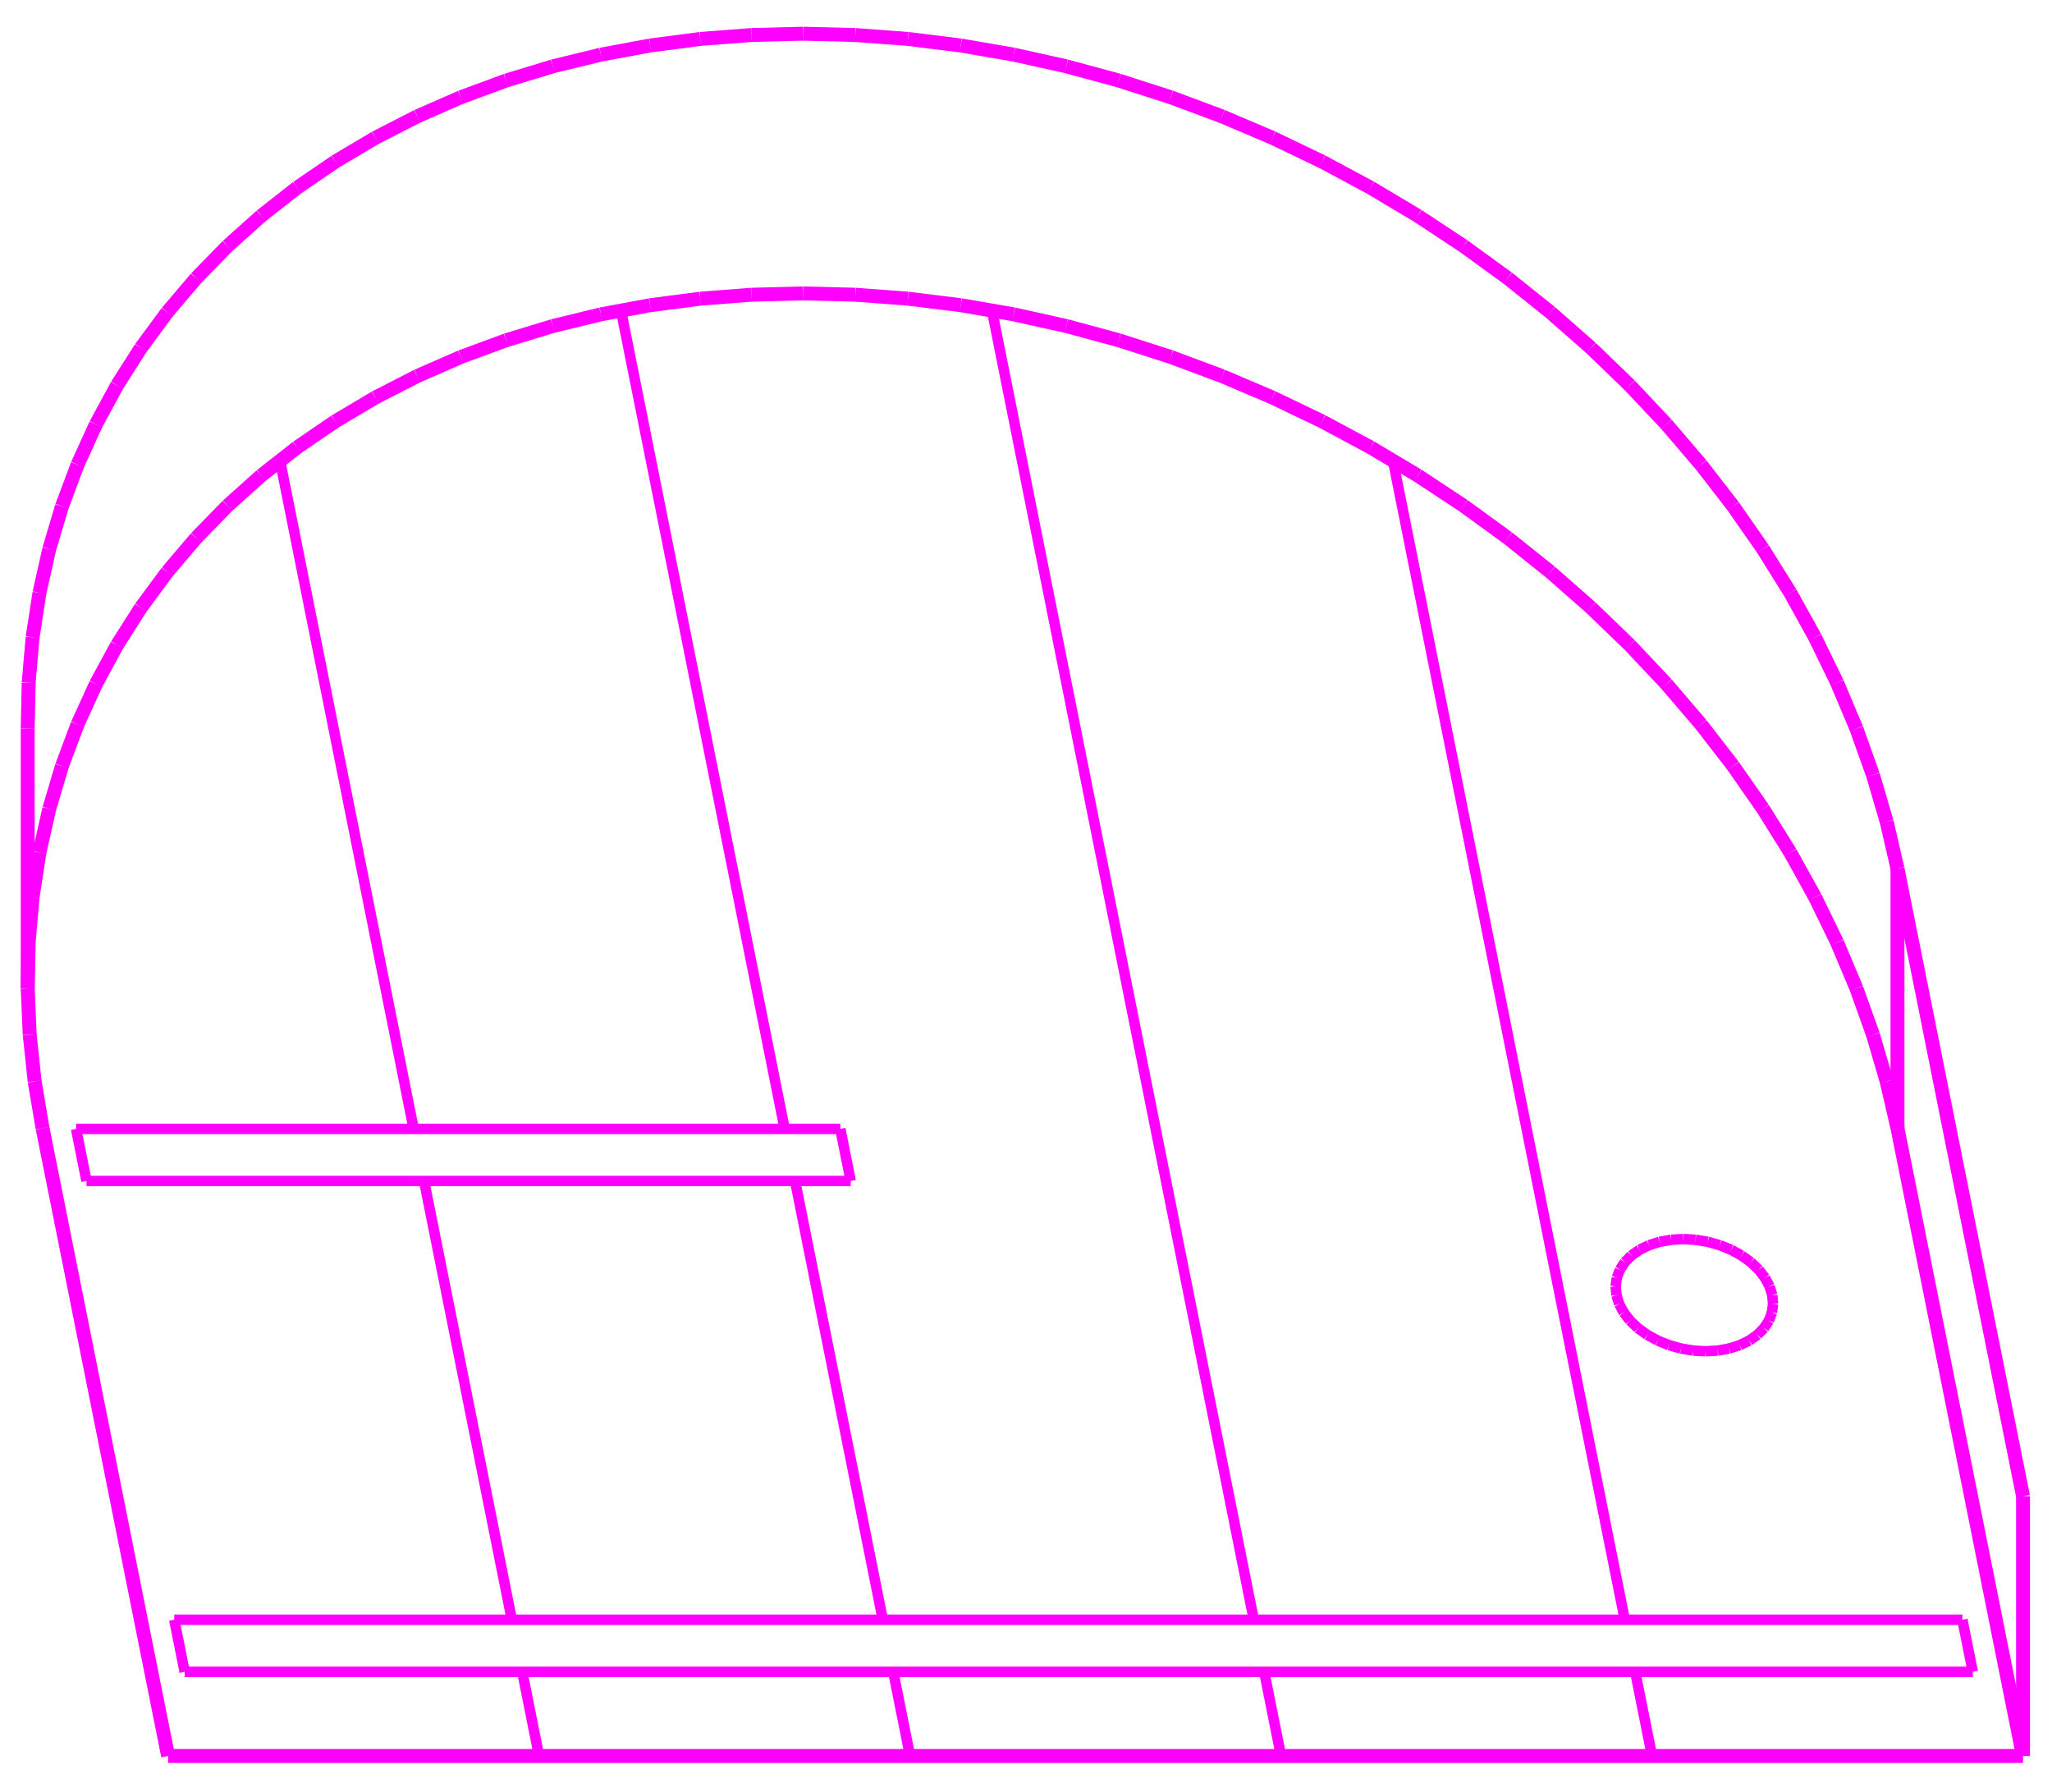
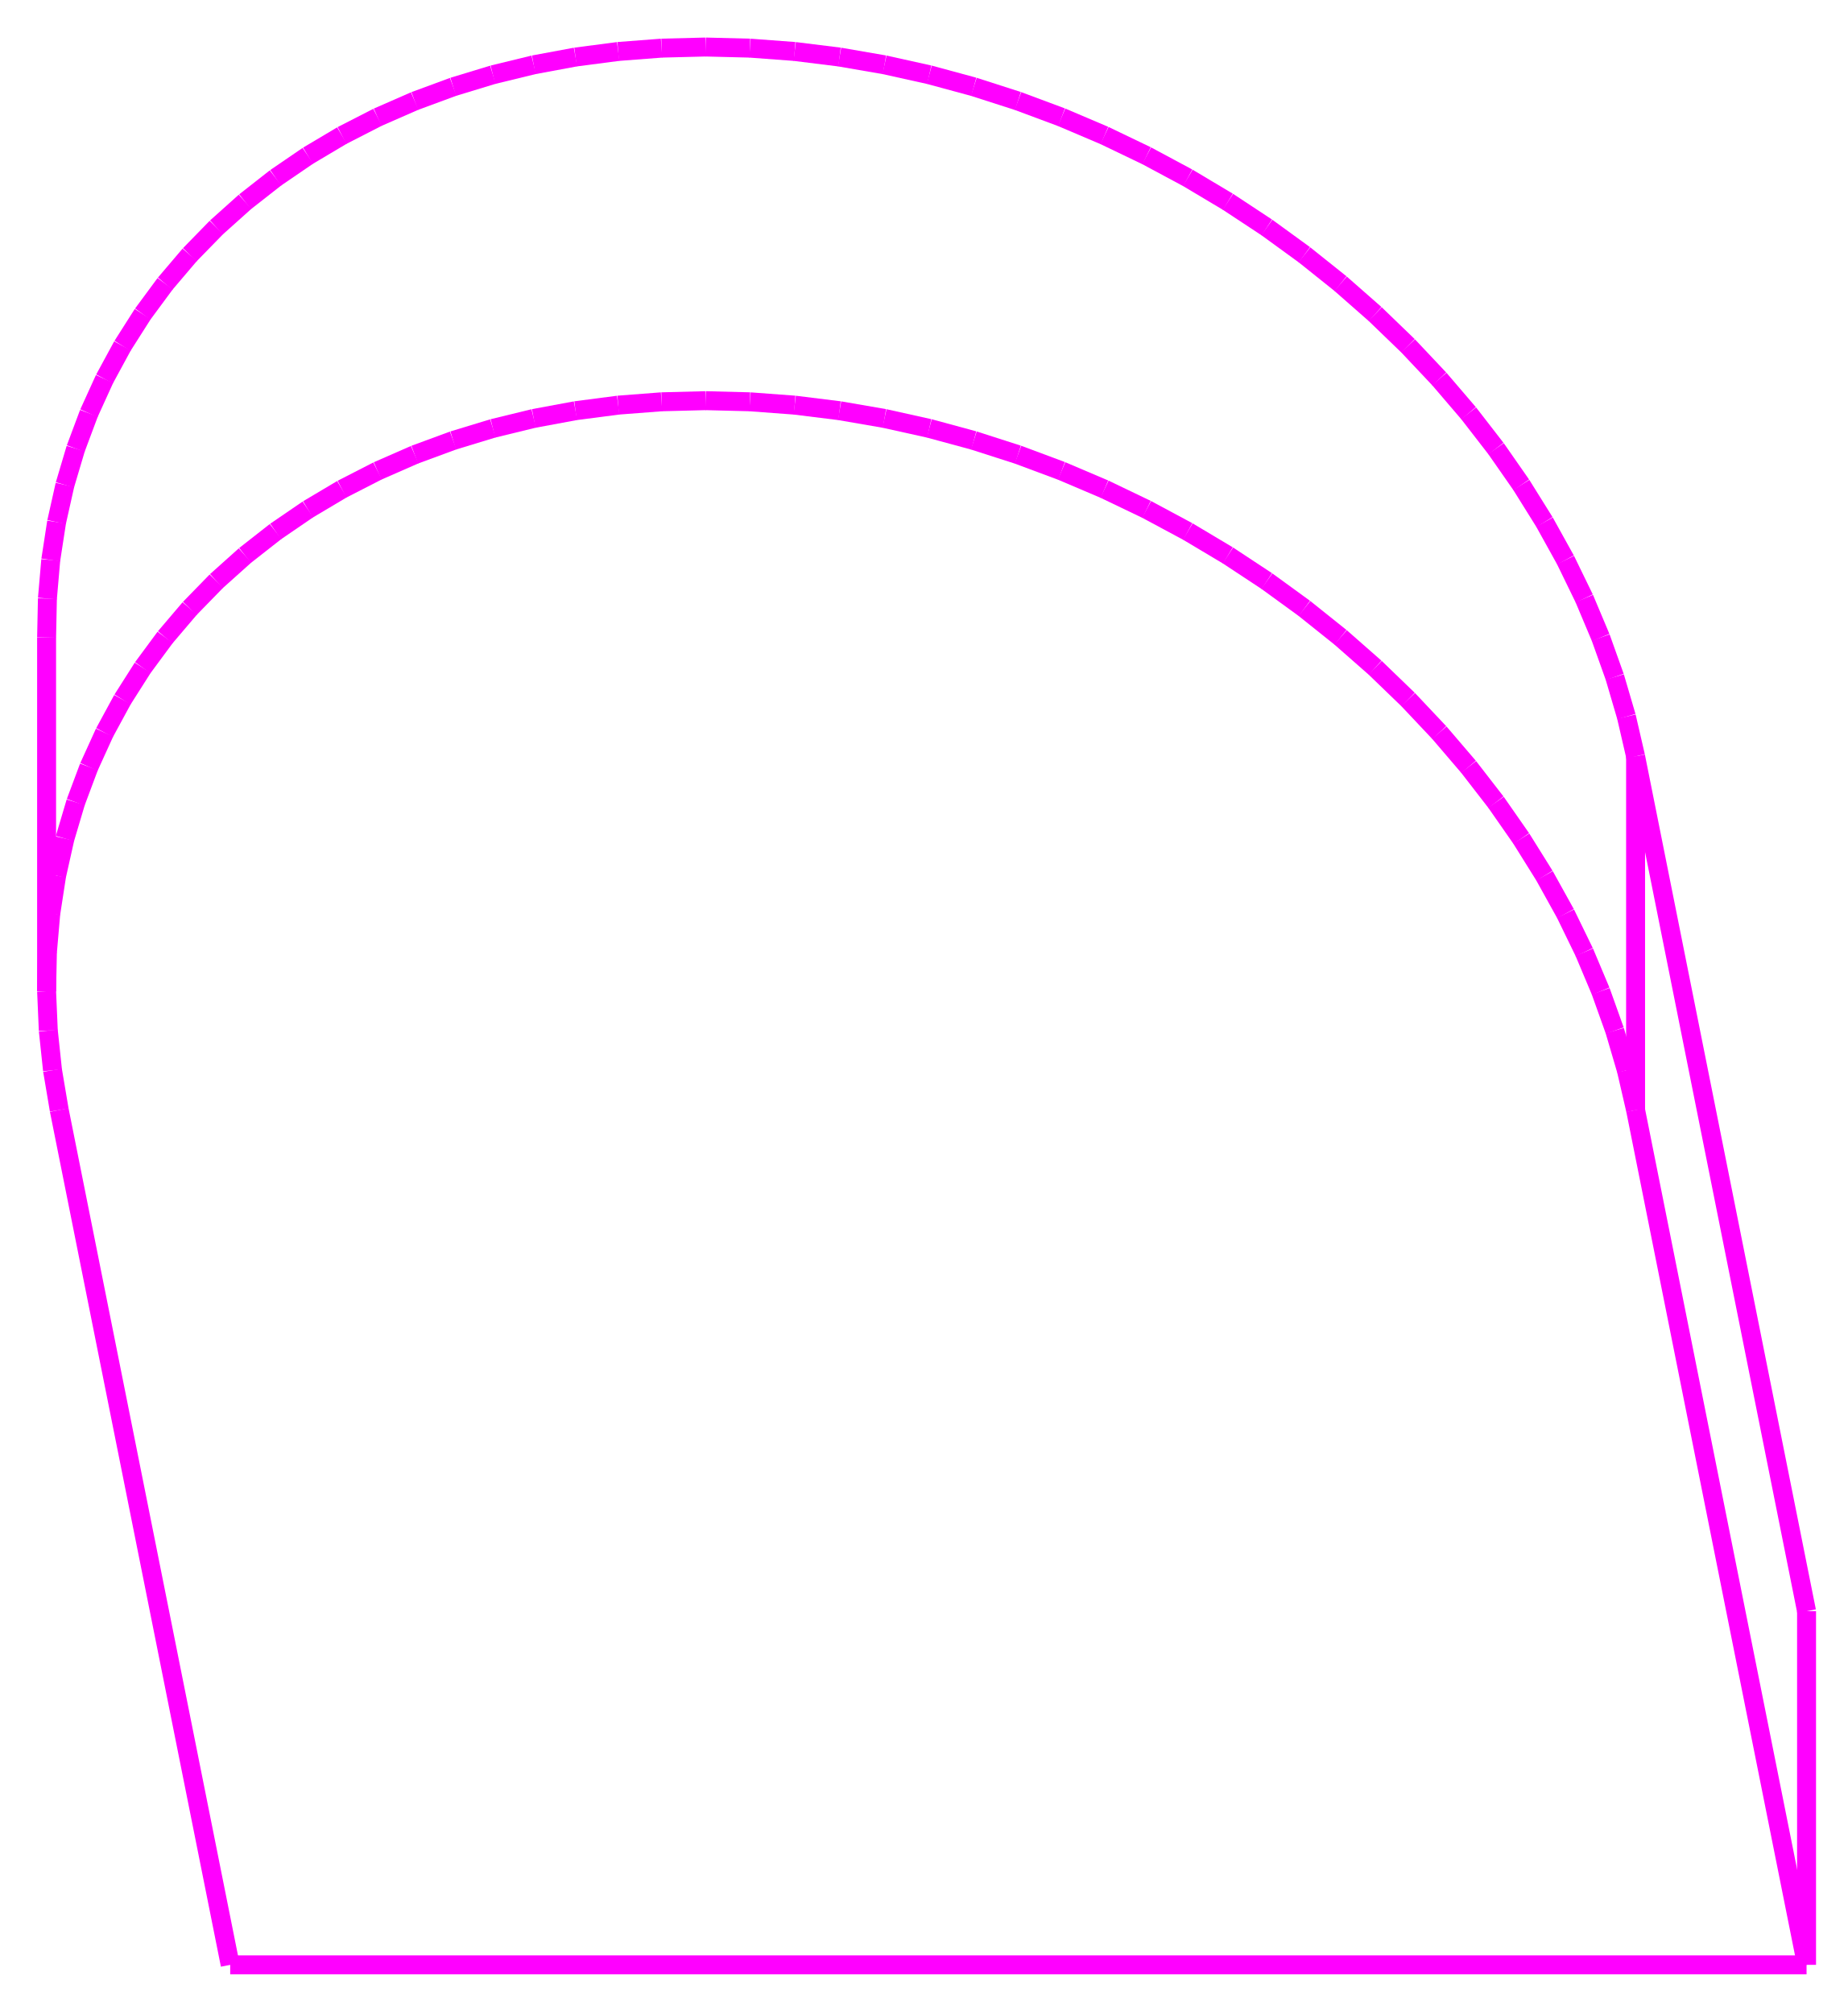
- <svg xmlns="http://www.w3.org/2000/svg" width="944" height="824" viewBox="0 0 236 206">
-   <line x1="232.667" y1="172.067" x2="218.228" y2="99.875" stroke="#ff00ff" stroke-width="1.6" />
-   <line x1="218.228" y1="99.875" x2="216.984" y2="94.492" stroke="#ff00ff" stroke-width="1.6" />
-   <line x1="216.984" y1="94.492" x2="215.408" y2="89.126" stroke="#ff00ff" stroke-width="1.6" />
-   <line x1="215.408" y1="89.126" x2="213.505" y2="83.794" stroke="#ff00ff" stroke-width="1.6" />
-   <line x1="213.505" y1="83.794" x2="211.282" y2="78.513" stroke="#ff00ff" stroke-width="1.6" />
-   <line x1="211.282" y1="78.513" x2="208.744" y2="73.298" stroke="#ff00ff" stroke-width="1.6" />
-   <line x1="208.744" y1="73.298" x2="205.901" y2="68.168" stroke="#ff00ff" stroke-width="1.6" />
-   <line x1="205.901" y1="68.168" x2="202.761" y2="63.137" stroke="#ff00ff" stroke-width="1.6" />
-   <line x1="202.761" y1="63.137" x2="199.334" y2="58.222" stroke="#ff00ff" stroke-width="1.6" />
-   <line x1="199.334" y1="58.222" x2="195.631" y2="53.438" stroke="#ff00ff" stroke-width="1.6" />
-   <line x1="195.631" y1="53.438" x2="191.664" y2="48.8" stroke="#ff00ff" stroke-width="1.6" />
-   <line x1="191.664" y1="48.8" x2="187.444" y2="44.322" stroke="#ff00ff" stroke-width="1.6" />
-   <line x1="187.444" y1="44.322" x2="182.986" y2="40.02" stroke="#ff00ff" stroke-width="1.6" />
-   <line x1="182.986" y1="40.02" x2="178.303" y2="35.905" stroke="#ff00ff" stroke-width="1.6" />
-   <line x1="178.303" y1="35.905" x2="173.41" y2="31.992" stroke="#ff00ff" stroke-width="1.6" />
-   <line x1="173.41" y1="31.992" x2="168.322" y2="28.293" stroke="#ff00ff" stroke-width="1.6" />
-   <line x1="168.322" y1="28.293" x2="163.056" y2="24.819" stroke="#ff00ff" stroke-width="1.6" />
-   <line x1="163.056" y1="24.819" x2="157.628" y2="21.581" stroke="#ff00ff" stroke-width="1.6" />
-   <line x1="157.628" y1="21.581" x2="152.055" y2="18.589" stroke="#ff00ff" stroke-width="1.6" />
-   <line x1="152.055" y1="18.589" x2="146.354" y2="15.853" stroke="#ff00ff" stroke-width="1.6" />
-   <line x1="146.354" y1="15.853" x2="140.544" y2="13.382" stroke="#ff00ff" stroke-width="1.6" />
-   <line x1="140.544" y1="13.382" x2="134.643" y2="11.182" stroke="#ff00ff" stroke-width="1.6" />
-   <line x1="134.643" y1="11.182" x2="128.669" y2="9.262" stroke="#ff00ff" stroke-width="1.6" />
-   <line x1="128.669" y1="9.262" x2="122.641" y2="7.627" stroke="#ff00ff" stroke-width="1.6" />
-   <line x1="122.641" y1="7.627" x2="116.579" y2="6.282" stroke="#ff00ff" stroke-width="1.6" />
-   <line x1="116.579" y1="6.282" x2="110.5" y2="5.231" stroke="#ff00ff" stroke-width="1.6" />
-   <line x1="110.5" y1="5.231" x2="104.425" y2="4.478" stroke="#ff00ff" stroke-width="1.6" />
-   <line x1="104.425" y1="4.478" x2="98.373" y2="4.026" stroke="#ff00ff" stroke-width="1.6" />
-   <line x1="98.373" y1="4.026" x2="92.362" y2="3.875" stroke="#ff00ff" stroke-width="1.6" />
-   <line x1="92.362" y1="3.875" x2="86.411" y2="4.026" stroke="#ff00ff" stroke-width="1.6" />
-   <line x1="86.411" y1="4.026" x2="80.539" y2="4.478" stroke="#ff00ff" stroke-width="1.6" />
-   <line x1="80.539" y1="4.478" x2="74.766" y2="5.231" stroke="#ff00ff" stroke-width="1.6" />
-   <line x1="74.766" y1="5.231" x2="69.107" y2="6.282" stroke="#ff00ff" stroke-width="1.6" />
-   <line x1="69.107" y1="6.282" x2="63.583" y2="7.627" stroke="#ff00ff" stroke-width="1.6" />
-   <line x1="63.583" y1="7.627" x2="58.209" y2="9.262" stroke="#ff00ff" stroke-width="1.6" />
-   <line x1="58.209" y1="9.262" x2="53.004" y2="11.182" stroke="#ff00ff" stroke-width="1.6" />
-   <line x1="53.004" y1="11.182" x2="47.982" y2="13.382" stroke="#ff00ff" stroke-width="1.6" />
-   <line x1="47.982" y1="13.382" x2="43.161" y2="15.853" stroke="#ff00ff" stroke-width="1.6" />
-   <line x1="43.161" y1="15.853" x2="38.554" y2="18.589" stroke="#ff00ff" stroke-width="1.6" />
-   <line x1="38.554" y1="18.589" x2="34.178" y2="21.581" stroke="#ff00ff" stroke-width="1.6" />
-   <line x1="34.178" y1="21.581" x2="30.045" y2="24.819" stroke="#ff00ff" stroke-width="1.6" />
-   <line x1="30.045" y1="24.819" x2="26.168" y2="28.293" stroke="#ff00ff" stroke-width="1.6" />
-   <line x1="26.168" y1="28.293" x2="22.56" y2="31.992" stroke="#ff00ff" stroke-width="1.6" />
-   <line x1="22.56" y1="31.992" x2="19.233" y2="35.905" stroke="#ff00ff" stroke-width="1.6" />
-   <line x1="19.233" y1="35.905" x2="16.195" y2="40.02" stroke="#ff00ff" stroke-width="1.6" />
-   <line x1="16.195" y1="40.02" x2="13.458" y2="44.322" stroke="#ff00ff" stroke-width="1.6" />
-   <line x1="13.458" y1="44.322" x2="11.029" y2="48.8" stroke="#ff00ff" stroke-width="1.6" />
-   <line x1="11.029" y1="48.8" x2="8.917" y2="53.438" stroke="#ff00ff" stroke-width="1.6" />
-   <line x1="8.917" y1="53.438" x2="7.128" y2="58.222" stroke="#ff00ff" stroke-width="1.6" />
-   <line x1="7.128" y1="58.222" x2="5.667" y2="63.137" stroke="#ff00ff" stroke-width="1.6" />
-   <line x1="5.667" y1="63.137" x2="4.539" y2="68.168" stroke="#ff00ff" stroke-width="1.6" />
-   <line x1="4.539" y1="68.168" x2="3.749" y2="73.298" stroke="#ff00ff" stroke-width="1.6" />
-   <line x1="3.749" y1="73.298" x2="3.297" y2="78.513" stroke="#ff00ff" stroke-width="1.6" />
-   <line x1="3.297" y1="78.513" x2="3.186" y2="83.794" stroke="#ff00ff" stroke-width="1.6" />
-   <line x1="19.333" y1="201.933" x2="232.667" y2="201.933" stroke="#ff00ff" stroke-width="1.6" />
-   <line x1="232.667" y1="201.933" x2="218.228" y2="129.741" stroke="#ff00ff" stroke-width="1.6" />
-   <line x1="218.228" y1="129.741" x2="216.984" y2="124.359" stroke="#ff00ff" stroke-width="1.6" />
-   <line x1="216.984" y1="124.359" x2="215.408" y2="118.993" stroke="#ff00ff" stroke-width="1.6" />
-   <line x1="215.408" y1="118.993" x2="213.505" y2="113.661" stroke="#ff00ff" stroke-width="1.6" />
-   <line x1="213.505" y1="113.661" x2="211.282" y2="108.379" stroke="#ff00ff" stroke-width="1.6" />
-   <line x1="211.282" y1="108.379" x2="208.744" y2="103.165" stroke="#ff00ff" stroke-width="1.6" />
-   <line x1="208.744" y1="103.165" x2="205.901" y2="98.035" stroke="#ff00ff" stroke-width="1.6" />
-   <line x1="205.901" y1="98.035" x2="202.761" y2="93.004" stroke="#ff00ff" stroke-width="1.6" />
-   <line x1="202.761" y1="93.004" x2="199.334" y2="88.088" stroke="#ff00ff" stroke-width="1.6" />
-   <line x1="199.334" y1="88.088" x2="195.631" y2="83.304" stroke="#ff00ff" stroke-width="1.6" />
-   <line x1="195.631" y1="83.304" x2="191.664" y2="78.666" stroke="#ff00ff" stroke-width="1.6" />
-   <line x1="191.664" y1="78.666" x2="187.444" y2="74.189" stroke="#ff00ff" stroke-width="1.6" />
-   <line x1="187.444" y1="74.189" x2="182.986" y2="69.886" stroke="#ff00ff" stroke-width="1.6" />
-   <line x1="182.986" y1="69.886" x2="178.303" y2="65.772" stroke="#ff00ff" stroke-width="1.6" />
-   <line x1="178.303" y1="65.772" x2="173.41" y2="61.859" stroke="#ff00ff" stroke-width="1.6" />
-   <line x1="173.41" y1="61.859" x2="168.322" y2="58.16" stroke="#ff00ff" stroke-width="1.6" />
-   <line x1="168.322" y1="58.16" x2="163.056" y2="54.686" stroke="#ff00ff" stroke-width="1.6" />
-   <line x1="163.056" y1="54.686" x2="157.628" y2="51.447" stroke="#ff00ff" stroke-width="1.6" />
-   <line x1="157.628" y1="51.447" x2="152.055" y2="48.456" stroke="#ff00ff" stroke-width="1.6" />
-   <line x1="152.055" y1="48.456" x2="146.354" y2="45.72" stroke="#ff00ff" stroke-width="1.6" />
-   <line x1="146.354" y1="45.72" x2="140.544" y2="43.248" stroke="#ff00ff" stroke-width="1.6" />
-   <line x1="140.544" y1="43.248" x2="134.643" y2="41.049" stroke="#ff00ff" stroke-width="1.6" />
-   <line x1="134.643" y1="41.049" x2="128.669" y2="39.129" stroke="#ff00ff" stroke-width="1.6" />
-   <line x1="128.669" y1="39.129" x2="122.641" y2="37.493" stroke="#ff00ff" stroke-width="1.6" />
-   <line x1="122.641" y1="37.493" x2="116.579" y2="36.148" stroke="#ff00ff" stroke-width="1.6" />
-   <line x1="116.579" y1="36.148" x2="110.5" y2="35.098" stroke="#ff00ff" stroke-width="1.6" />
-   <line x1="110.5" y1="35.098" x2="104.425" y2="34.345" stroke="#ff00ff" stroke-width="1.6" />
-   <line x1="104.425" y1="34.345" x2="98.373" y2="33.892" stroke="#ff00ff" stroke-width="1.6" />
-   <line x1="98.373" y1="33.892" x2="92.362" y2="33.741" stroke="#ff00ff" stroke-width="1.6" />
-   <line x1="92.362" y1="33.741" x2="86.411" y2="33.892" stroke="#ff00ff" stroke-width="1.6" />
-   <line x1="86.411" y1="33.892" x2="80.539" y2="34.345" stroke="#ff00ff" stroke-width="1.6" />
-   <line x1="80.539" y1="34.345" x2="74.766" y2="35.098" stroke="#ff00ff" stroke-width="1.6" />
-   <line x1="74.766" y1="35.098" x2="69.107" y2="36.148" stroke="#ff00ff" stroke-width="1.6" />
-   <line x1="69.107" y1="36.148" x2="63.583" y2="37.493" stroke="#ff00ff" stroke-width="1.6" />
-   <line x1="63.583" y1="37.493" x2="58.209" y2="39.129" stroke="#ff00ff" stroke-width="1.6" />
-   <line x1="58.209" y1="39.129" x2="53.004" y2="41.049" stroke="#ff00ff" stroke-width="1.6" />
-   <line x1="53.004" y1="41.049" x2="47.982" y2="43.248" stroke="#ff00ff" stroke-width="1.6" />
-   <line x1="47.982" y1="43.248" x2="43.161" y2="45.72" stroke="#ff00ff" stroke-width="1.6" />
-   <line x1="43.161" y1="45.72" x2="38.554" y2="48.456" stroke="#ff00ff" stroke-width="1.6" />
-   <line x1="38.554" y1="48.456" x2="34.178" y2="51.447" stroke="#ff00ff" stroke-width="1.6" />
-   <line x1="34.178" y1="51.447" x2="30.045" y2="54.686" stroke="#ff00ff" stroke-width="1.6" />
-   <line x1="30.045" y1="54.686" x2="26.168" y2="58.16" stroke="#ff00ff" stroke-width="1.6" />
-   <line x1="26.168" y1="58.16" x2="22.56" y2="61.859" stroke="#ff00ff" stroke-width="1.6" />
-   <line x1="22.56" y1="61.859" x2="19.233" y2="65.772" stroke="#ff00ff" stroke-width="1.6" />
-   <line x1="19.233" y1="65.772" x2="16.195" y2="69.886" stroke="#ff00ff" stroke-width="1.6" />
-   <line x1="16.195" y1="69.886" x2="13.458" y2="74.189" stroke="#ff00ff" stroke-width="1.6" />
-   <line x1="13.458" y1="74.189" x2="11.029" y2="78.666" stroke="#ff00ff" stroke-width="1.6" />
-   <line x1="11.029" y1="78.666" x2="8.917" y2="83.304" stroke="#ff00ff" stroke-width="1.6" />
-   <line x1="8.917" y1="83.304" x2="7.128" y2="88.088" stroke="#ff00ff" stroke-width="1.6" />
-   <line x1="7.128" y1="88.088" x2="5.667" y2="93.004" stroke="#ff00ff" stroke-width="1.6" />
-   <line x1="5.667" y1="93.004" x2="4.539" y2="98.035" stroke="#ff00ff" stroke-width="1.6" />
-   <line x1="4.539" y1="98.035" x2="3.749" y2="103.165" stroke="#ff00ff" stroke-width="1.6" />
-   <line x1="3.749" y1="103.165" x2="3.297" y2="108.379" stroke="#ff00ff" stroke-width="1.6" />
-   <line x1="3.297" y1="108.379" x2="3.186" y2="113.661" stroke="#ff00ff" stroke-width="1.6" />
-   <line x1="3.186" y1="113.661" x2="3.416" y2="118.993" stroke="#ff00ff" stroke-width="1.6" />
-   <line x1="3.416" y1="118.993" x2="3.986" y2="124.359" stroke="#ff00ff" stroke-width="1.6" />
-   <line x1="3.986" y1="124.359" x2="4.895" y2="129.741" stroke="#ff00ff" stroke-width="1.6" />
-   <line x1="4.895" y1="129.741" x2="19.333" y2="201.933" stroke="#ff00ff" stroke-width="1.6" />
-   <line x1="232.667" y1="172.067" x2="232.667" y2="201.933" stroke="#ff00ff" stroke-width="1.6" />
-   <line x1="62" y1="201.934" x2="60.065" y2="192.257" stroke="#ff00ff" stroke-width="1.2" />
-   <line x1="58.867" y1="186.266" x2="48.775" y2="135.809" stroke="#ff00ff" stroke-width="1.2" />
-   <line x1="47.577" y1="129.818" x2="32.211" y2="52.989" stroke="#ff00ff" stroke-width="1.2" />
-   <line x1="104.667" y1="201.934" x2="102.731" y2="192.257" stroke="#ff00ff" stroke-width="1.2" />
-   <line x1="101.533" y1="186.266" x2="91.442" y2="135.809" stroke="#ff00ff" stroke-width="1.2" />
-   <line x1="90.244" y1="129.818" x2="71.424" y2="35.718" stroke="#ff00ff" stroke-width="1.2" />
-   <line x1="147.333" y1="201.934" x2="145.398" y2="192.257" stroke="#ff00ff" stroke-width="1.2" />
-   <line x1="144.2" y1="186.266" x2="114.09" y2="35.718" stroke="#ff00ff" stroke-width="1.2" />
-   <line x1="190" y1="201.934" x2="188.065" y2="192.257" stroke="#ff00ff" stroke-width="1.2" />
-   <line x1="186.867" y1="186.266" x2="160.211" y2="52.989" stroke="#ff00ff" stroke-width="1.2" />
-   <line x1="9.948" y1="135.809" x2="97.842" y2="135.809" stroke="#ff00ff" stroke-width="1.2" />
-   <line x1="97.842" y1="135.809" x2="96.644" y2="129.818" stroke="#ff00ff" stroke-width="1.2" />
-   <line x1="96.644" y1="129.818" x2="8.75" y2="129.818" stroke="#ff00ff" stroke-width="1.2" />
-   <line x1="8.75" y1="129.818" x2="9.948" y2="135.809" stroke="#ff00ff" stroke-width="1.2" />
-   <line x1="21.238" y1="192.257" x2="226.891" y2="192.257" stroke="#ff00ff" stroke-width="1.2" />
-   <line x1="226.891" y1="192.257" x2="225.693" y2="186.266" stroke="#ff00ff" stroke-width="1.2" />
-   <line x1="225.693" y1="186.266" x2="20.04" y2="186.266" stroke="#ff00ff" stroke-width="1.2" />
-   <line x1="20.04" y1="186.266" x2="21.238" y2="192.257" stroke="#ff00ff" stroke-width="1.2" />
-   <line x1="203.828" y1="148.942" x2="203.516" y2="147.932" stroke="#ff00ff" stroke-width="1.2" />
-   <line x1="203.516" y1="147.932" x2="202.991" y2="146.948" stroke="#ff00ff" stroke-width="1.2" />
-   <line x1="202.991" y1="146.948" x2="202.266" y2="146.013" stroke="#ff00ff" stroke-width="1.2" />
-   <line x1="202.266" y1="146.013" x2="201.359" y2="145.15" stroke="#ff00ff" stroke-width="1.2" />
-   <line x1="201.359" y1="145.15" x2="200.292" y2="144.38" stroke="#ff00ff" stroke-width="1.2" />
-   <line x1="200.292" y1="144.38" x2="199.091" y2="143.722" stroke="#ff00ff" stroke-width="1.2" />
-   <line x1="199.091" y1="143.722" x2="197.786" y2="143.194" stroke="#ff00ff" stroke-width="1.2" />
-   <line x1="197.786" y1="143.194" x2="196.41" y2="142.806" stroke="#ff00ff" stroke-width="1.2" />
-   <line x1="196.41" y1="142.806" x2="194.996" y2="142.57" stroke="#ff00ff" stroke-width="1.2" />
-   <line x1="194.996" y1="142.57" x2="193.578" y2="142.49" stroke="#ff00ff" stroke-width="1.2" />
-   <line x1="193.578" y1="142.49" x2="192.192" y2="142.57" stroke="#ff00ff" stroke-width="1.2" />
-   <line x1="192.192" y1="142.57" x2="190.872" y2="142.806" stroke="#ff00ff" stroke-width="1.2" />
-   <line x1="190.872" y1="142.806" x2="189.651" y2="143.194" stroke="#ff00ff" stroke-width="1.2" />
-   <line x1="189.651" y1="143.194" x2="188.558" y2="143.722" stroke="#ff00ff" stroke-width="1.2" />
-   <line x1="188.558" y1="143.722" x2="187.62" y2="144.38" stroke="#ff00ff" stroke-width="1.2" />
-   <line x1="187.62" y1="144.38" x2="186.861" y2="145.15" stroke="#ff00ff" stroke-width="1.2" />
-   <line x1="186.861" y1="145.15" x2="186.299" y2="146.013" stroke="#ff00ff" stroke-width="1.2" />
-   <line x1="186.299" y1="146.013" x2="185.948" y2="146.948" stroke="#ff00ff" stroke-width="1.2" />
-   <line x1="185.948" y1="146.948" x2="185.817" y2="147.932" stroke="#ff00ff" stroke-width="1.2" />
-   <line x1="185.817" y1="147.932" x2="185.908" y2="148.942" stroke="#ff00ff" stroke-width="1.2" />
-   <line x1="185.908" y1="148.942" x2="186.22" y2="149.951" stroke="#ff00ff" stroke-width="1.2" />
-   <line x1="186.22" y1="149.951" x2="186.746" y2="150.935" stroke="#ff00ff" stroke-width="1.2" />
-   <line x1="186.746" y1="150.935" x2="187.471" y2="151.87" stroke="#ff00ff" stroke-width="1.2" />
-   <line x1="187.471" y1="151.87" x2="188.378" y2="152.734" stroke="#ff00ff" stroke-width="1.2" />
-   <line x1="188.378" y1="152.734" x2="189.445" y2="153.503" stroke="#ff00ff" stroke-width="1.2" />
-   <line x1="189.445" y1="153.503" x2="190.646" y2="154.161" stroke="#ff00ff" stroke-width="1.2" />
-   <line x1="190.646" y1="154.161" x2="191.95" y2="154.69" stroke="#ff00ff" stroke-width="1.2" />
-   <line x1="191.95" y1="154.69" x2="193.327" y2="155.077" stroke="#ff00ff" stroke-width="1.2" />
-   <line x1="193.327" y1="155.077" x2="194.741" y2="155.313" stroke="#ff00ff" stroke-width="1.2" />
-   <line x1="194.741" y1="155.313" x2="196.159" y2="155.393" stroke="#ff00ff" stroke-width="1.2" />
-   <line x1="196.159" y1="155.393" x2="197.544" y2="155.313" stroke="#ff00ff" stroke-width="1.2" />
-   <line x1="197.544" y1="155.313" x2="198.864" y2="155.077" stroke="#ff00ff" stroke-width="1.2" />
-   <line x1="198.864" y1="155.077" x2="200.086" y2="154.69" stroke="#ff00ff" stroke-width="1.2" />
-   <line x1="200.086" y1="154.69" x2="201.179" y2="154.161" stroke="#ff00ff" stroke-width="1.2" />
-   <line x1="201.179" y1="154.161" x2="202.116" y2="153.503" stroke="#ff00ff" stroke-width="1.2" />
-   <line x1="202.116" y1="153.503" x2="202.875" y2="152.734" stroke="#ff00ff" stroke-width="1.2" />
-   <line x1="202.875" y1="152.734" x2="203.437" y2="151.87" stroke="#ff00ff" stroke-width="1.2" />
-   <line x1="203.437" y1="151.87" x2="203.788" y2="150.935" stroke="#ff00ff" stroke-width="1.2" />
-   <line x1="203.788" y1="150.935" x2="203.92" y2="149.951" stroke="#ff00ff" stroke-width="1.2" />
-   <line x1="203.92" y1="149.951" x2="203.828" y2="148.942" stroke="#ff00ff" stroke-width="1.2" />
-   <line x1="218.228" y1="99.875" x2="218.228" y2="129.741" stroke="#ff00ff" stroke-width="1.6" />
-   <line x1="3.186" y1="83.794" x2="3.186" y2="113.661" stroke="#ff00ff" stroke-width="1.6" />
+ <svg xmlns="http://www.w3.org/2000/svg" width="624" height="680" viewBox="0 0 156 170">
+   <line x1="152.56" y1="136.067" x2="138.122" y2="63.875" stroke="#ff00ff" stroke-width="1.6" />
+   <line x1="138.122" y1="63.875" x2="137.345" y2="60.516" stroke="#ff00ff" stroke-width="1.6" />
+   <line x1="137.345" y1="60.516" x2="136.362" y2="57.168" stroke="#ff00ff" stroke-width="1.6" />
+   <line x1="136.362" y1="57.168" x2="135.174" y2="53.84" stroke="#ff00ff" stroke-width="1.6" />
+   <line x1="135.174" y1="53.84" x2="133.787" y2="50.545" stroke="#ff00ff" stroke-width="1.6" />
+   <line x1="133.787" y1="50.545" x2="132.204" y2="47.291" stroke="#ff00ff" stroke-width="1.6" />
+   <line x1="132.204" y1="47.291" x2="130.429" y2="44.09" stroke="#ff00ff" stroke-width="1.6" />
+   <line x1="130.429" y1="44.09" x2="128.47" y2="40.95" stroke="#ff00ff" stroke-width="1.6" />
+   <line x1="128.47" y1="40.95" x2="126.332" y2="37.883" stroke="#ff00ff" stroke-width="1.6" />
+   <line x1="126.332" y1="37.883" x2="124.021" y2="34.898" stroke="#ff00ff" stroke-width="1.6" />
+   <line x1="124.021" y1="34.898" x2="121.545" y2="32.004" stroke="#ff00ff" stroke-width="1.6" />
+   <line x1="121.545" y1="32.004" x2="118.912" y2="29.21" stroke="#ff00ff" stroke-width="1.6" />
+   <line x1="118.912" y1="29.21" x2="116.13" y2="26.525" stroke="#ff00ff" stroke-width="1.6" />
+   <line x1="116.13" y1="26.525" x2="113.208" y2="23.958" stroke="#ff00ff" stroke-width="1.6" />
+   <line x1="113.208" y1="23.958" x2="110.155" y2="21.516" stroke="#ff00ff" stroke-width="1.6" />
+   <line x1="110.155" y1="21.516" x2="106.98" y2="19.208" stroke="#ff00ff" stroke-width="1.6" />
+   <line x1="106.98" y1="19.208" x2="103.694" y2="17.04" stroke="#ff00ff" stroke-width="1.6" />
+   <line x1="103.694" y1="17.04" x2="100.307" y2="15.019" stroke="#ff00ff" stroke-width="1.6" />
+   <line x1="100.307" y1="15.019" x2="96.829" y2="13.153" stroke="#ff00ff" stroke-width="1.6" />
+   <line x1="96.829" y1="13.153" x2="93.272" y2="11.445" stroke="#ff00ff" stroke-width="1.6" />
+   <line x1="93.272" y1="11.445" x2="89.647" y2="9.903" stroke="#ff00ff" stroke-width="1.6" />
+   <line x1="89.647" y1="9.903" x2="85.964" y2="8.531" stroke="#ff00ff" stroke-width="1.6" />
+   <line x1="85.964" y1="8.531" x2="82.236" y2="7.332" stroke="#ff00ff" stroke-width="1.6" />
+   <line x1="82.236" y1="7.332" x2="78.475" y2="6.312" stroke="#ff00ff" stroke-width="1.6" />
+   <line x1="78.475" y1="6.312" x2="74.692" y2="5.473" stroke="#ff00ff" stroke-width="1.6" />
+   <line x1="74.692" y1="5.473" x2="70.899" y2="4.817" stroke="#ff00ff" stroke-width="1.6" />
+   <line x1="70.899" y1="4.817" x2="67.108" y2="4.347" stroke="#ff00ff" stroke-width="1.6" />
+   <line x1="67.108" y1="4.347" x2="63.332" y2="4.065" stroke="#ff00ff" stroke-width="1.6" />
+   <line x1="63.332" y1="4.065" x2="59.581" y2="3.971" stroke="#ff00ff" stroke-width="1.6" />
+   <line x1="59.581" y1="3.971" x2="55.868" y2="4.065" stroke="#ff00ff" stroke-width="1.6" />
+   <line x1="55.868" y1="4.065" x2="52.204" y2="4.347" stroke="#ff00ff" stroke-width="1.6" />
+   <line x1="52.204" y1="4.347" x2="48.601" y2="4.817" stroke="#ff00ff" stroke-width="1.6" />
+   <line x1="48.601" y1="4.817" x2="45.07" y2="5.473" stroke="#ff00ff" stroke-width="1.6" />
+   <line x1="45.07" y1="5.473" x2="41.623" y2="6.312" stroke="#ff00ff" stroke-width="1.6" />
+   <line x1="41.623" y1="6.312" x2="38.27" y2="7.332" stroke="#ff00ff" stroke-width="1.6" />
+   <line x1="38.27" y1="7.332" x2="35.021" y2="8.531" stroke="#ff00ff" stroke-width="1.6" />
+   <line x1="35.021" y1="8.531" x2="31.888" y2="9.903" stroke="#ff00ff" stroke-width="1.6" />
+   <line x1="31.888" y1="9.903" x2="28.879" y2="11.445" stroke="#ff00ff" stroke-width="1.6" />
+   <line x1="28.879" y1="11.445" x2="26.005" y2="13.153" stroke="#ff00ff" stroke-width="1.6" />
+   <line x1="26.005" y1="13.153" x2="23.274" y2="15.019" stroke="#ff00ff" stroke-width="1.6" />
+   <line x1="23.274" y1="15.019" x2="20.695" y2="17.04" stroke="#ff00ff" stroke-width="1.6" />
+   <line x1="20.695" y1="17.04" x2="18.276" y2="19.208" stroke="#ff00ff" stroke-width="1.6" />
+   <line x1="18.276" y1="19.208" x2="16.025" y2="21.516" stroke="#ff00ff" stroke-width="1.6" />
+   <line x1="16.025" y1="21.516" x2="13.948" y2="23.958" stroke="#ff00ff" stroke-width="1.6" />
+   <line x1="13.948" y1="23.958" x2="12.053" y2="26.525" stroke="#ff00ff" stroke-width="1.6" />
+   <line x1="12.053" y1="26.525" x2="10.345" y2="29.21" stroke="#ff00ff" stroke-width="1.6" />
+   <line x1="10.345" y1="29.21" x2="8.829" y2="32.004" stroke="#ff00ff" stroke-width="1.6" />
+   <line x1="8.829" y1="32.004" x2="7.511" y2="34.898" stroke="#ff00ff" stroke-width="1.6" />
+   <line x1="7.511" y1="34.898" x2="6.395" y2="37.883" stroke="#ff00ff" stroke-width="1.6" />
+   <line x1="6.395" y1="37.883" x2="5.483" y2="40.95" stroke="#ff00ff" stroke-width="1.6" />
+   <line x1="5.483" y1="40.95" x2="4.78" y2="44.09" stroke="#ff00ff" stroke-width="1.6" />
+   <line x1="4.78" y1="44.09" x2="4.286" y2="47.291" stroke="#ff00ff" stroke-width="1.6" />
+   <line x1="4.286" y1="47.291" x2="4.004" y2="50.545" stroke="#ff00ff" stroke-width="1.6" />
+   <line x1="4.004" y1="50.545" x2="3.935" y2="53.84" stroke="#ff00ff" stroke-width="1.6" />
+   <line x1="19.44" y1="165.933" x2="152.56" y2="165.933" stroke="#ff00ff" stroke-width="1.6" />
+   <line x1="152.56" y1="165.933" x2="138.122" y2="93.741" stroke="#ff00ff" stroke-width="1.6" />
+   <line x1="138.122" y1="93.741" x2="137.345" y2="90.382" stroke="#ff00ff" stroke-width="1.6" />
+   <line x1="137.345" y1="90.382" x2="136.362" y2="87.034" stroke="#ff00ff" stroke-width="1.6" />
+   <line x1="136.362" y1="87.034" x2="135.174" y2="83.707" stroke="#ff00ff" stroke-width="1.6" />
+   <line x1="135.174" y1="83.707" x2="133.787" y2="80.411" stroke="#ff00ff" stroke-width="1.6" />
+   <line x1="133.787" y1="80.411" x2="132.204" y2="77.158" stroke="#ff00ff" stroke-width="1.6" />
+   <line x1="132.204" y1="77.158" x2="130.429" y2="73.956" stroke="#ff00ff" stroke-width="1.6" />
+   <line x1="130.429" y1="73.956" x2="128.47" y2="70.817" stroke="#ff00ff" stroke-width="1.6" />
+   <line x1="128.47" y1="70.817" x2="126.332" y2="67.75" stroke="#ff00ff" stroke-width="1.6" />
+   <line x1="126.332" y1="67.75" x2="124.021" y2="64.765" stroke="#ff00ff" stroke-width="1.6" />
+   <line x1="124.021" y1="64.765" x2="121.545" y2="61.87" stroke="#ff00ff" stroke-width="1.6" />
+   <line x1="121.545" y1="61.87" x2="118.912" y2="59.077" stroke="#ff00ff" stroke-width="1.6" />
+   <line x1="118.912" y1="59.077" x2="116.13" y2="56.392" stroke="#ff00ff" stroke-width="1.6" />
+   <line x1="116.13" y1="56.392" x2="113.208" y2="53.825" stroke="#ff00ff" stroke-width="1.6" />
+   <line x1="113.208" y1="53.825" x2="110.155" y2="51.383" stroke="#ff00ff" stroke-width="1.6" />
+   <line x1="110.155" y1="51.383" x2="106.98" y2="49.074" stroke="#ff00ff" stroke-width="1.6" />
+   <line x1="106.98" y1="49.074" x2="103.694" y2="46.907" stroke="#ff00ff" stroke-width="1.6" />
+   <line x1="103.694" y1="46.907" x2="100.307" y2="44.886" stroke="#ff00ff" stroke-width="1.6" />
+   <line x1="100.307" y1="44.886" x2="96.829" y2="43.019" stroke="#ff00ff" stroke-width="1.6" />
+   <line x1="96.829" y1="43.019" x2="93.272" y2="41.312" stroke="#ff00ff" stroke-width="1.6" />
+   <line x1="93.272" y1="41.312" x2="89.647" y2="39.77" stroke="#ff00ff" stroke-width="1.6" />
+   <line x1="89.647" y1="39.77" x2="85.964" y2="38.397" stroke="#ff00ff" stroke-width="1.6" />
+   <line x1="85.964" y1="38.397" x2="82.236" y2="37.199" stroke="#ff00ff" stroke-width="1.6" />
+   <line x1="82.236" y1="37.199" x2="78.475" y2="36.179" stroke="#ff00ff" stroke-width="1.6" />
+   <line x1="78.475" y1="36.179" x2="74.692" y2="35.339" stroke="#ff00ff" stroke-width="1.6" />
+   <line x1="74.692" y1="35.339" x2="70.899" y2="34.684" stroke="#ff00ff" stroke-width="1.6" />
+   <line x1="70.899" y1="34.684" x2="67.108" y2="34.214" stroke="#ff00ff" stroke-width="1.6" />
+   <line x1="67.108" y1="34.214" x2="63.332" y2="33.932" stroke="#ff00ff" stroke-width="1.6" />
+   <line x1="63.332" y1="33.932" x2="59.581" y2="33.837" stroke="#ff00ff" stroke-width="1.6" />
+   <line x1="59.581" y1="33.837" x2="55.868" y2="33.932" stroke="#ff00ff" stroke-width="1.6" />
+   <line x1="55.868" y1="33.932" x2="52.204" y2="34.214" stroke="#ff00ff" stroke-width="1.6" />
+   <line x1="52.204" y1="34.214" x2="48.601" y2="34.684" stroke="#ff00ff" stroke-width="1.6" />
+   <line x1="48.601" y1="34.684" x2="45.07" y2="35.339" stroke="#ff00ff" stroke-width="1.6" />
+   <line x1="45.07" y1="35.339" x2="41.623" y2="36.179" stroke="#ff00ff" stroke-width="1.6" />
+   <line x1="41.623" y1="36.179" x2="38.27" y2="37.199" stroke="#ff00ff" stroke-width="1.6" />
+   <line x1="38.27" y1="37.199" x2="35.021" y2="38.397" stroke="#ff00ff" stroke-width="1.6" />
+   <line x1="35.021" y1="38.397" x2="31.888" y2="39.77" stroke="#ff00ff" stroke-width="1.6" />
+   <line x1="31.888" y1="39.77" x2="28.879" y2="41.312" stroke="#ff00ff" stroke-width="1.6" />
+   <line x1="28.879" y1="41.312" x2="26.005" y2="43.019" stroke="#ff00ff" stroke-width="1.6" />
+   <line x1="26.005" y1="43.019" x2="23.274" y2="44.886" stroke="#ff00ff" stroke-width="1.6" />
+   <line x1="23.274" y1="44.886" x2="20.695" y2="46.907" stroke="#ff00ff" stroke-width="1.6" />
+   <line x1="20.695" y1="46.907" x2="18.276" y2="49.074" stroke="#ff00ff" stroke-width="1.6" />
+   <line x1="18.276" y1="49.074" x2="16.025" y2="51.383" stroke="#ff00ff" stroke-width="1.6" />
+   <line x1="16.025" y1="51.383" x2="13.948" y2="53.825" stroke="#ff00ff" stroke-width="1.6" />
+   <line x1="13.948" y1="53.825" x2="12.053" y2="56.392" stroke="#ff00ff" stroke-width="1.6" />
+   <line x1="12.053" y1="56.392" x2="10.345" y2="59.077" stroke="#ff00ff" stroke-width="1.6" />
+   <line x1="10.345" y1="59.077" x2="8.829" y2="61.87" stroke="#ff00ff" stroke-width="1.6" />
+   <line x1="8.829" y1="61.87" x2="7.511" y2="64.765" stroke="#ff00ff" stroke-width="1.6" />
+   <line x1="7.511" y1="64.765" x2="6.395" y2="67.75" stroke="#ff00ff" stroke-width="1.6" />
+   <line x1="6.395" y1="67.75" x2="5.483" y2="70.817" stroke="#ff00ff" stroke-width="1.6" />
+   <line x1="5.483" y1="70.817" x2="4.78" y2="73.956" stroke="#ff00ff" stroke-width="1.6" />
+   <line x1="4.78" y1="73.956" x2="4.286" y2="77.158" stroke="#ff00ff" stroke-width="1.6" />
+   <line x1="4.286" y1="77.158" x2="4.004" y2="80.411" stroke="#ff00ff" stroke-width="1.6" />
+   <line x1="4.004" y1="80.411" x2="3.935" y2="83.707" stroke="#ff00ff" stroke-width="1.6" />
+   <line x1="3.935" y1="83.707" x2="4.079" y2="87.034" stroke="#ff00ff" stroke-width="1.6" />
+   <line x1="4.079" y1="87.034" x2="4.435" y2="90.382" stroke="#ff00ff" stroke-width="1.6" />
+   <line x1="4.435" y1="90.382" x2="5.002" y2="93.741" stroke="#ff00ff" stroke-width="1.6" />
+   <line x1="5.002" y1="93.741" x2="19.44" y2="165.933" stroke="#ff00ff" stroke-width="1.6" />
+   <line x1="152.56" y1="136.067" x2="152.56" y2="165.933" stroke="#ff00ff" stroke-width="1.6" />
+   <line x1="138.122" y1="63.875" x2="138.122" y2="93.741" stroke="#ff00ff" stroke-width="1.6" />
+   <line x1="3.935" y1="53.84" x2="3.935" y2="83.707" stroke="#ff00ff" stroke-width="1.6" />
</svg>
